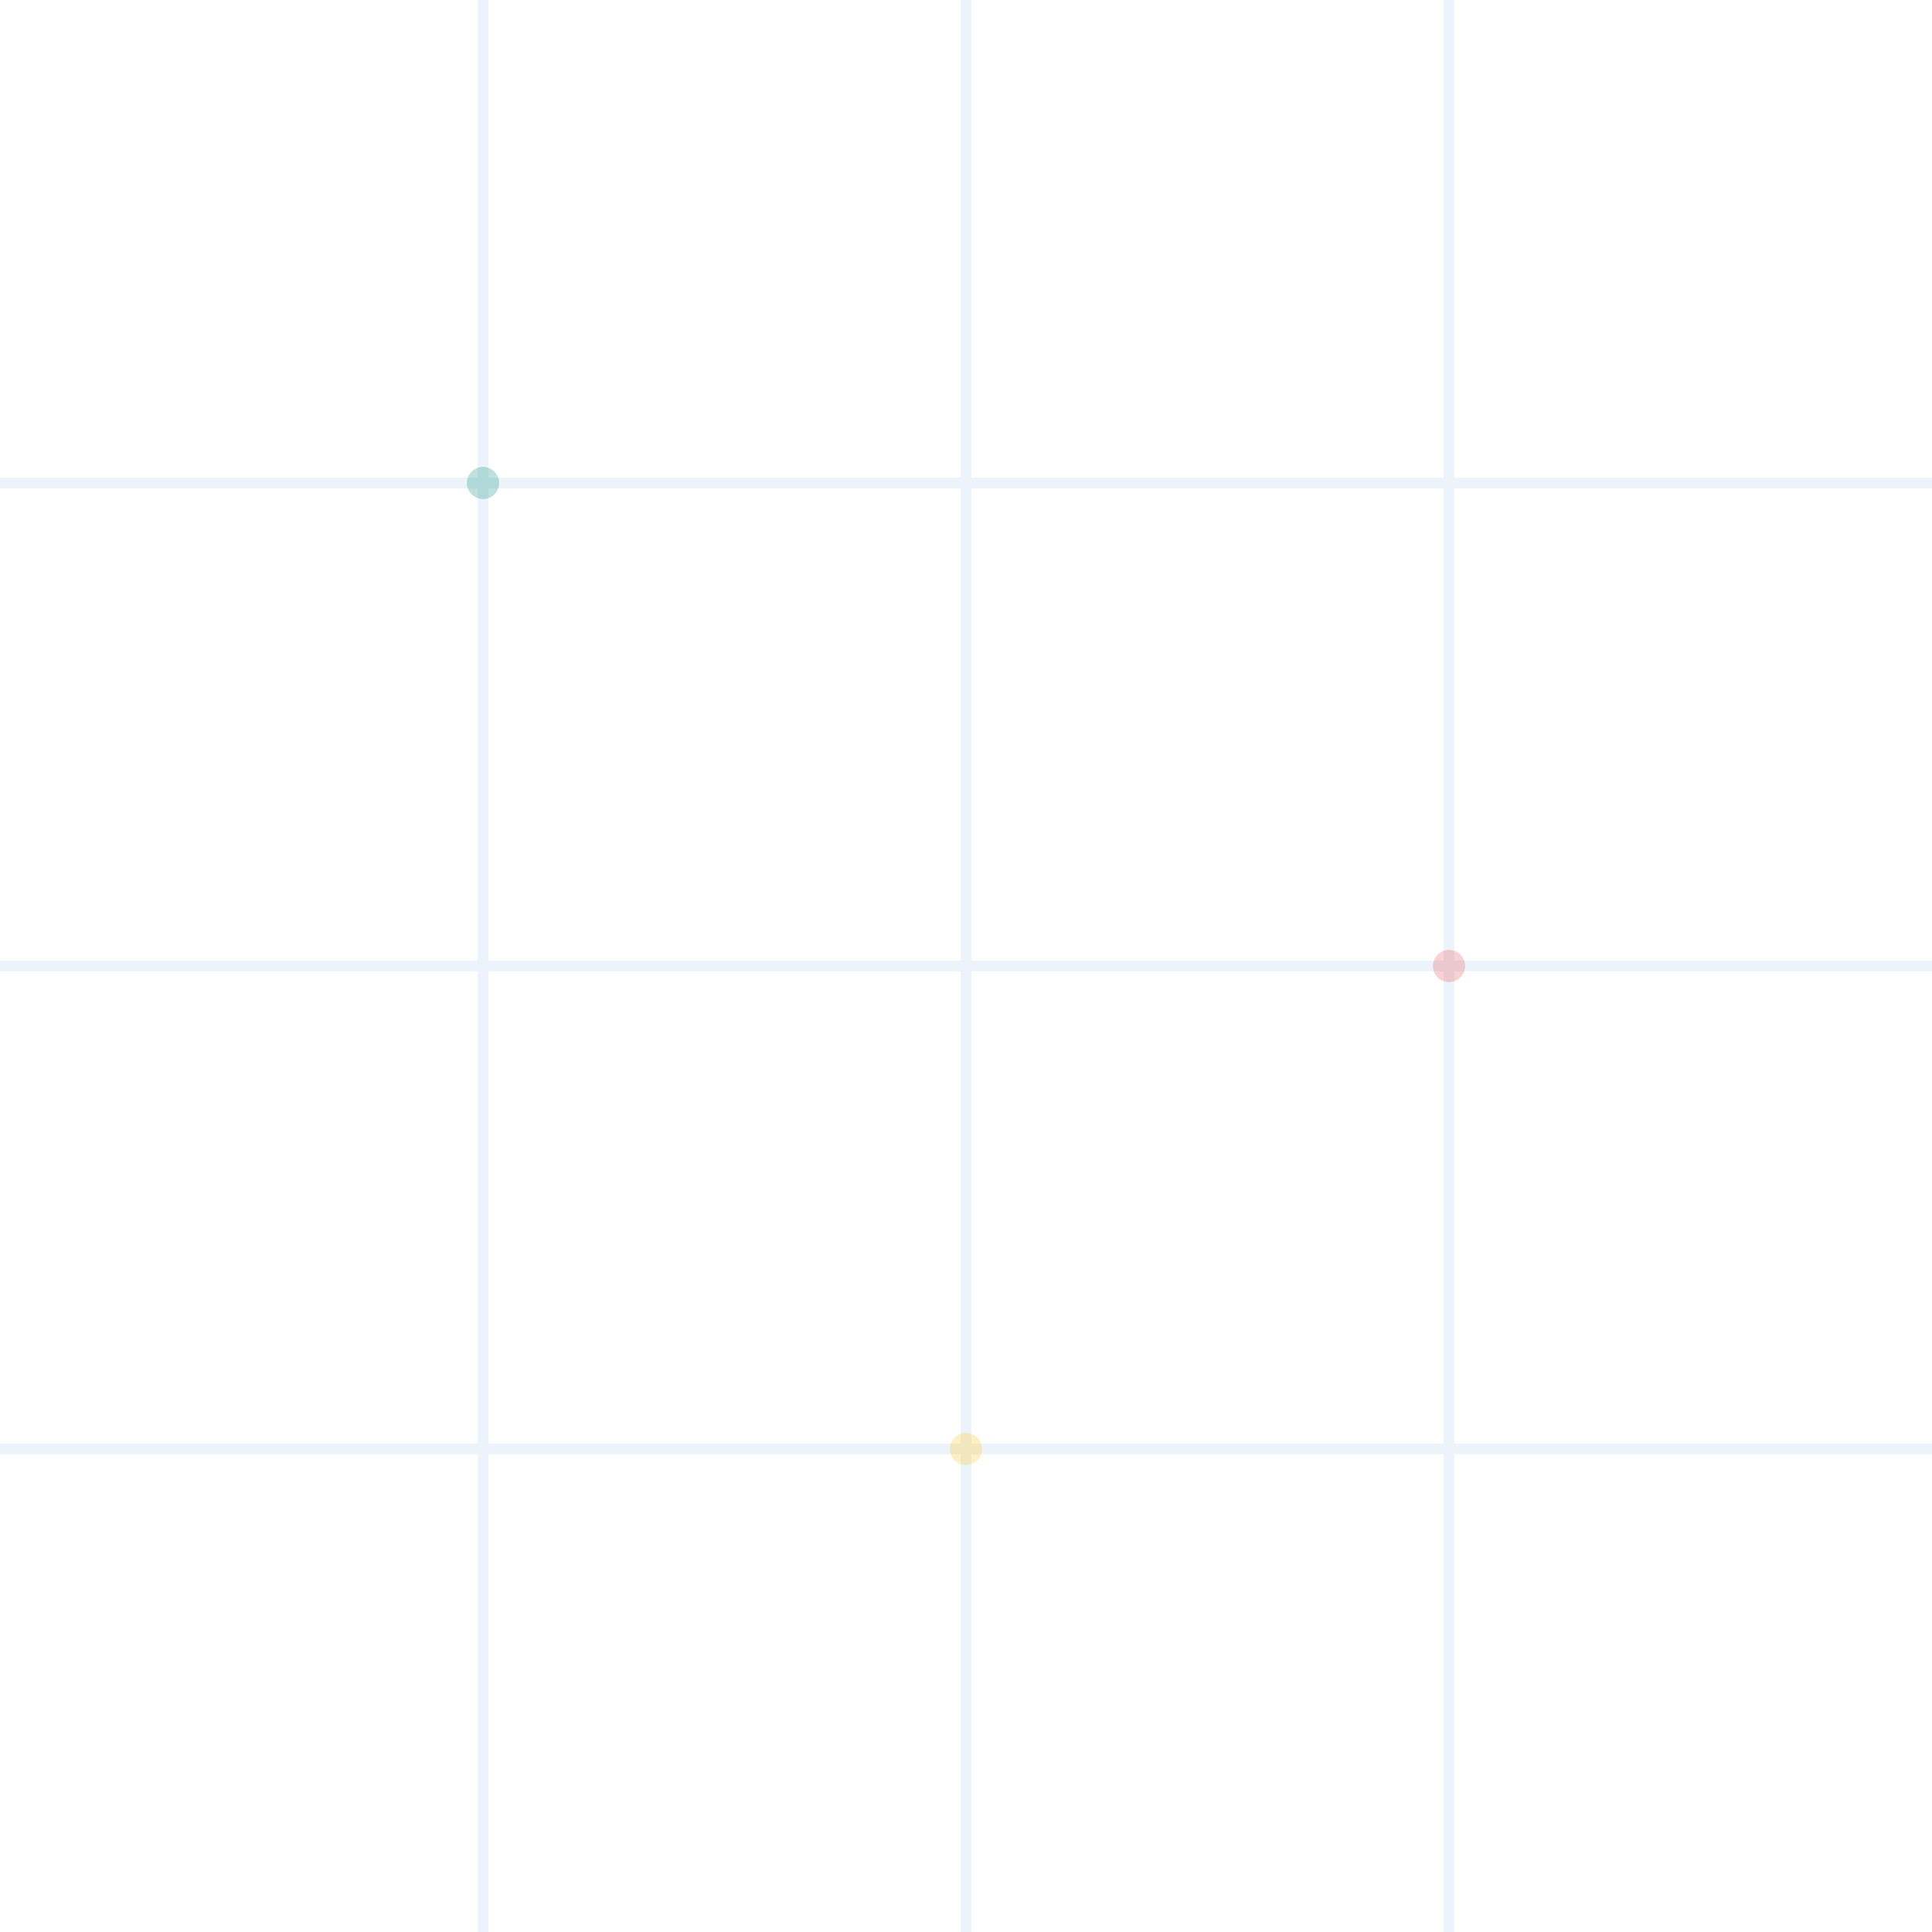
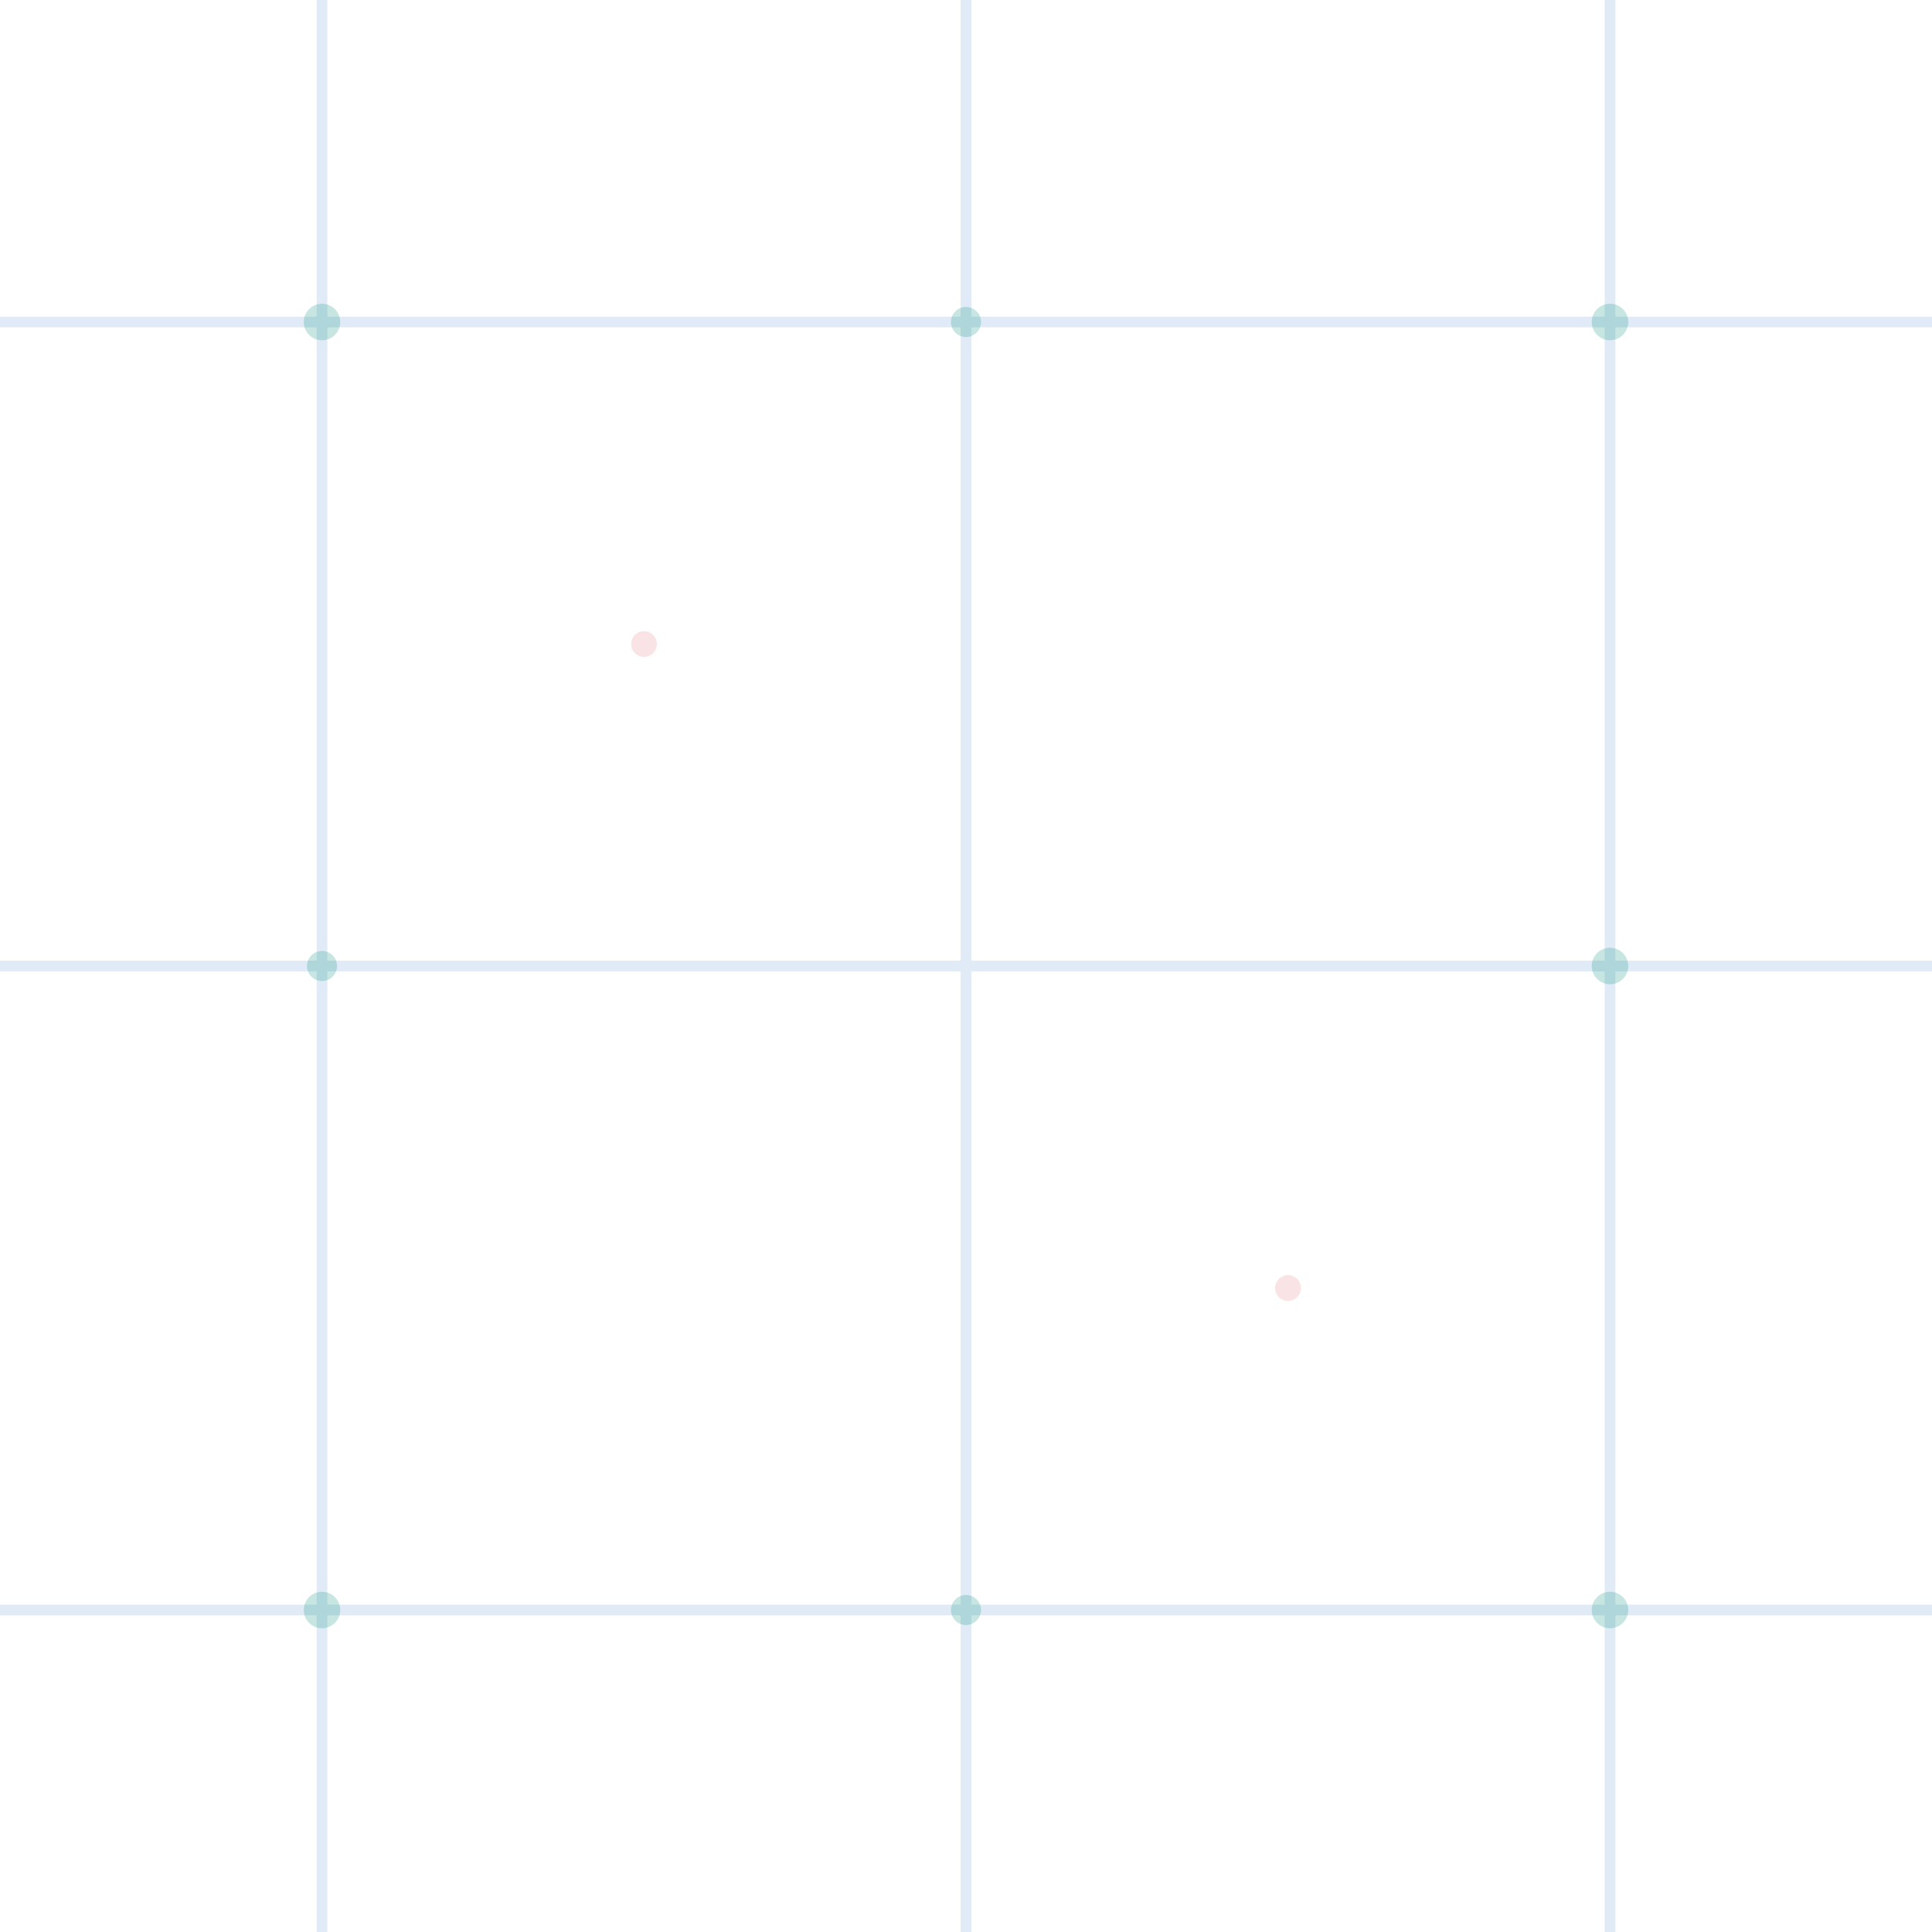
- <svg xmlns="http://www.w3.org/2000/svg" width="180" height="180" viewBox="0 0 180 180" fill="none">
-   <path d="M0 45h180M0 90h180M0 135h180M45 0v180M90 0v180M135 0v180" stroke="#1565C0" stroke-opacity=".08" />
-   <circle cx="45" cy="45" r="1.5" fill="#00897B" fill-opacity=".25" />
-   <circle cx="135" cy="90" r="1.5" fill="#E23636" fill-opacity=".22" />
-   <circle cx="90" cy="135" r="1.5" fill="#FFC107" fill-opacity=".24" />
+ <svg xmlns="http://www.w3.org/2000/svg" width="180" height="180" viewBox="0 0 180 180">
+   <g fill="none" stroke="#1565c0" stroke-opacity=".13" stroke-width="1">
+     <path d="M0 30h180M0 90h180M0 150h180M30 0v180M90 0v180M150 0v180" />
+   </g>
+   <g fill="#008f7a" fill-opacity=".22">
+     <circle cx="30" cy="30" r="1.7" />
+     <circle cx="90" cy="30" r="1.4" />
+     <circle cx="150" cy="30" r="1.7" />
+     <circle cx="30" cy="90" r="1.4" />
+     <circle cx="150" cy="90" r="1.7" />
+     <circle cx="30" cy="150" r="1.7" />
+     <circle cx="90" cy="150" r="1.4" />
+     <circle cx="150" cy="150" r="1.7" />
+   </g>
+   <g fill="#d7383e" fill-opacity=".14">
+     <circle cx="60" cy="60" r="1.2" />
+     <circle cx="120" cy="120" r="1.2" />
+   </g>
</svg>
